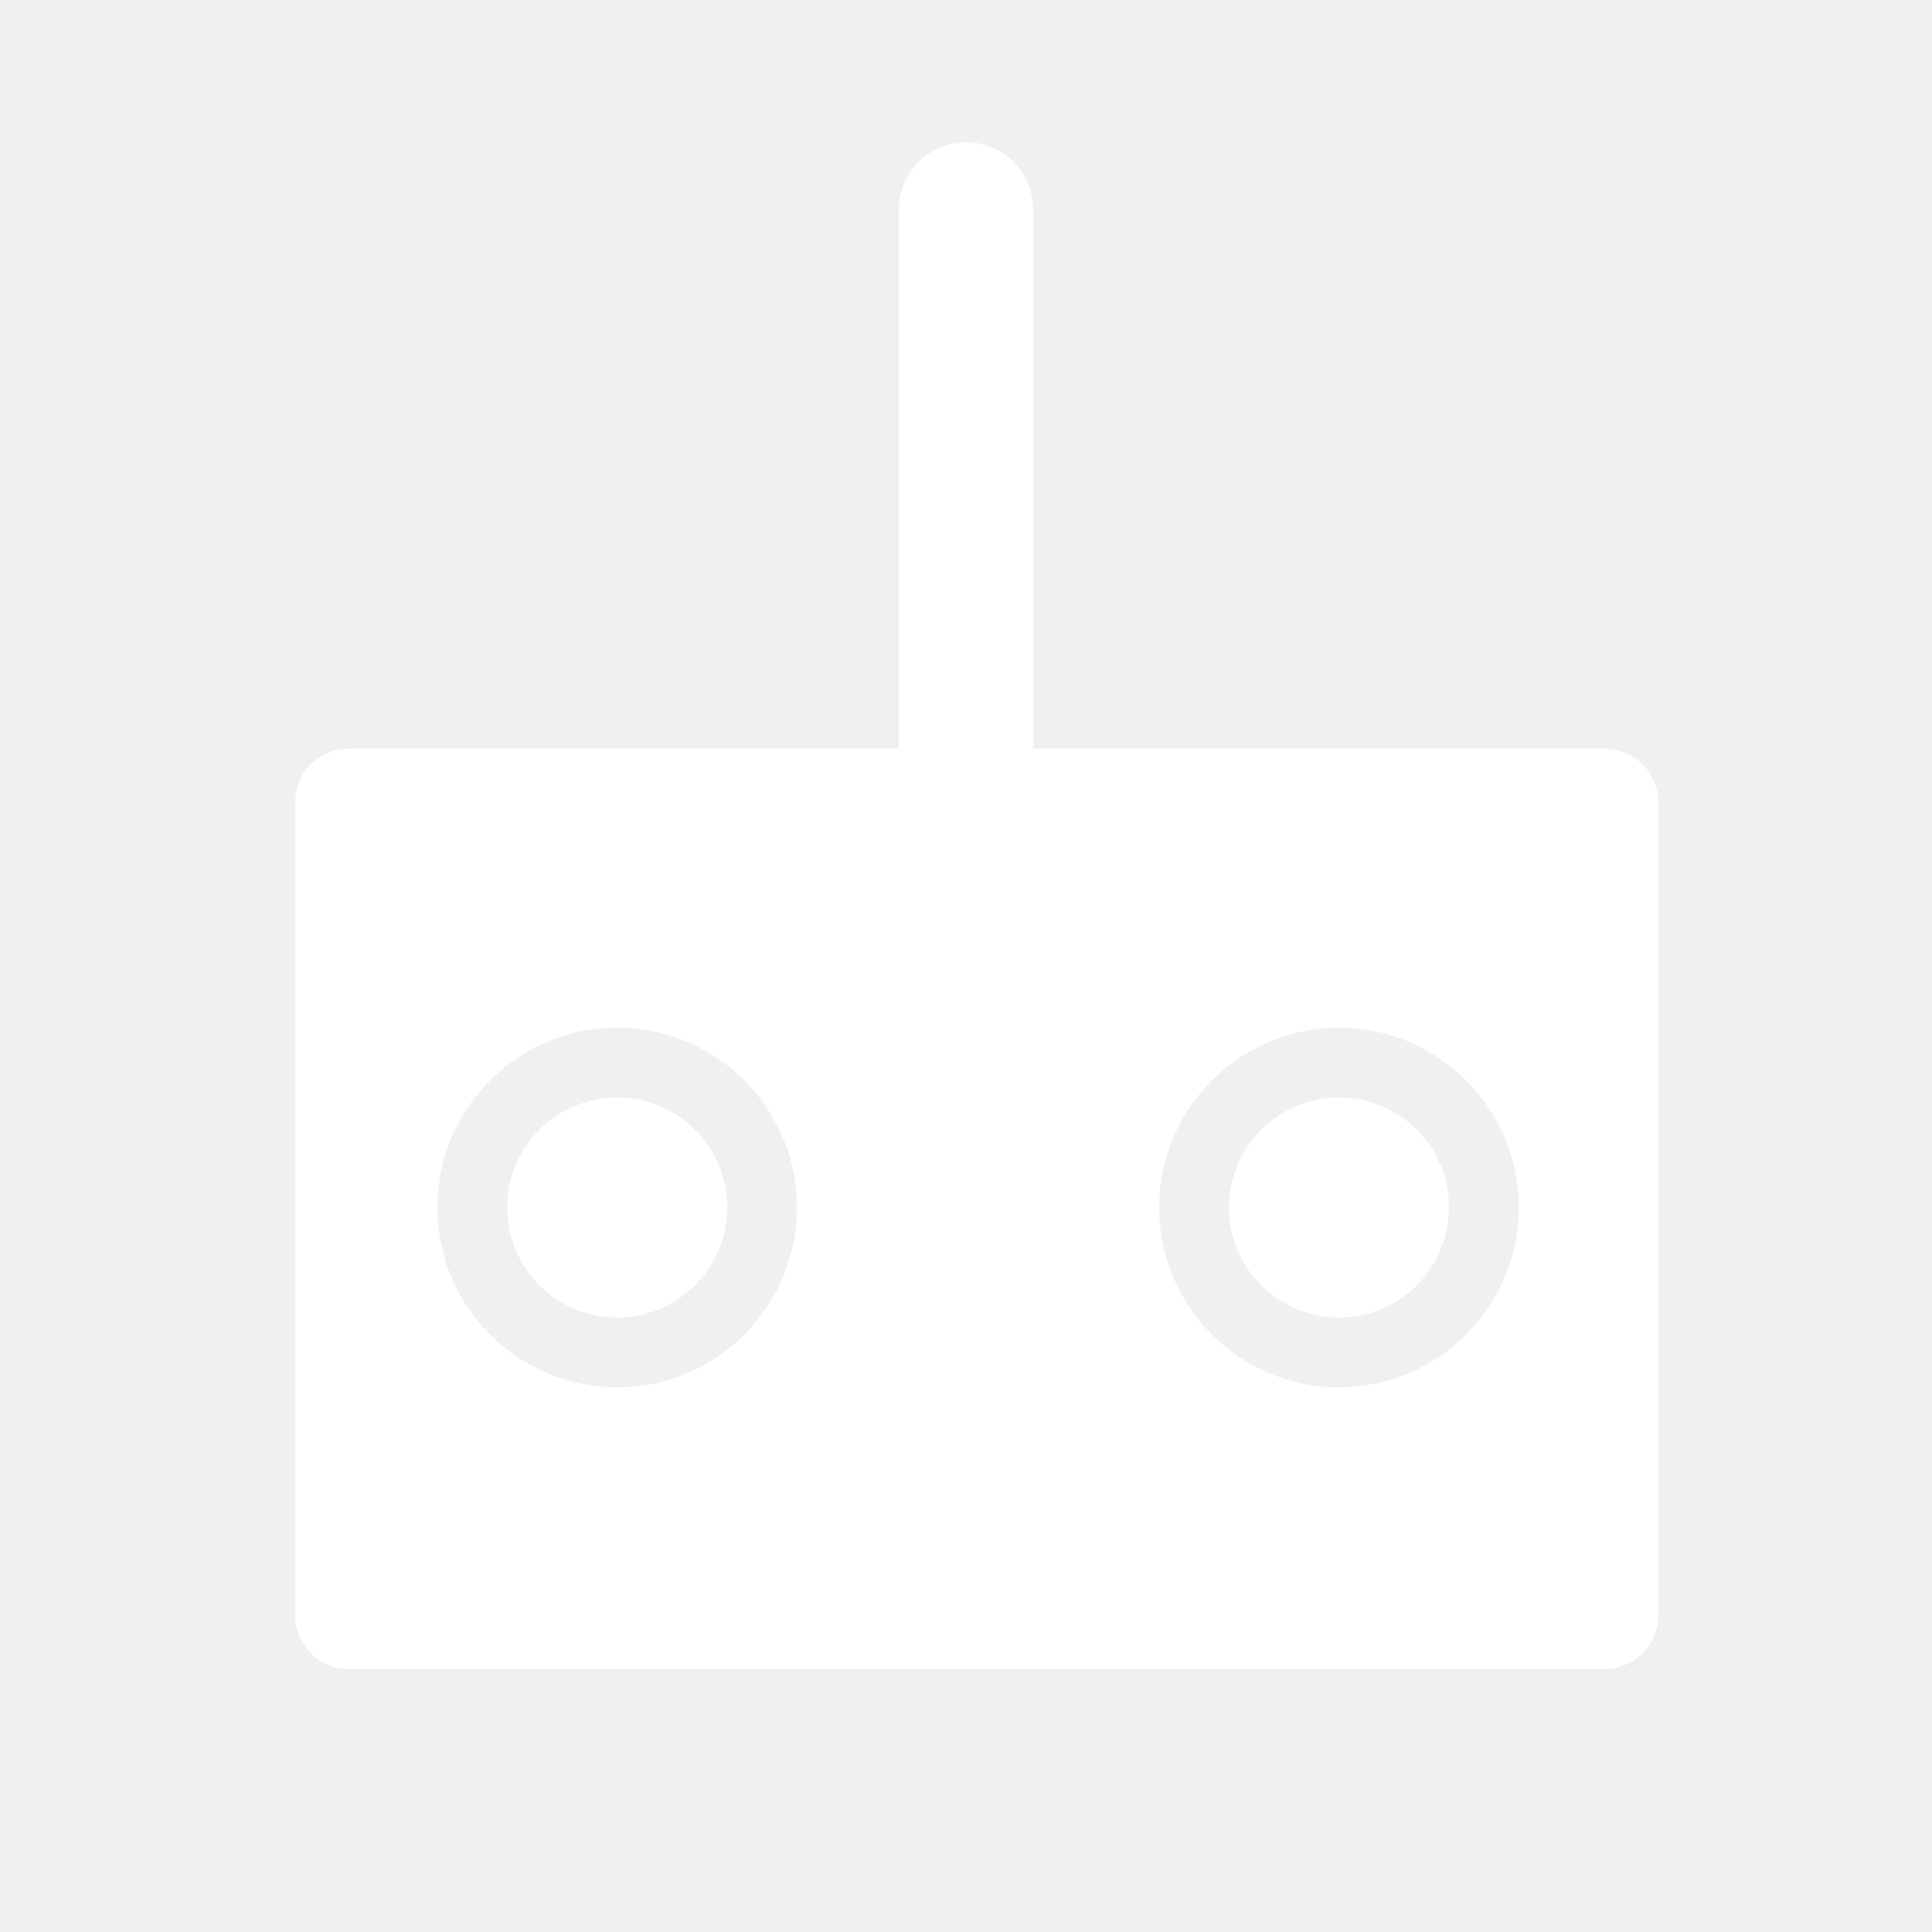
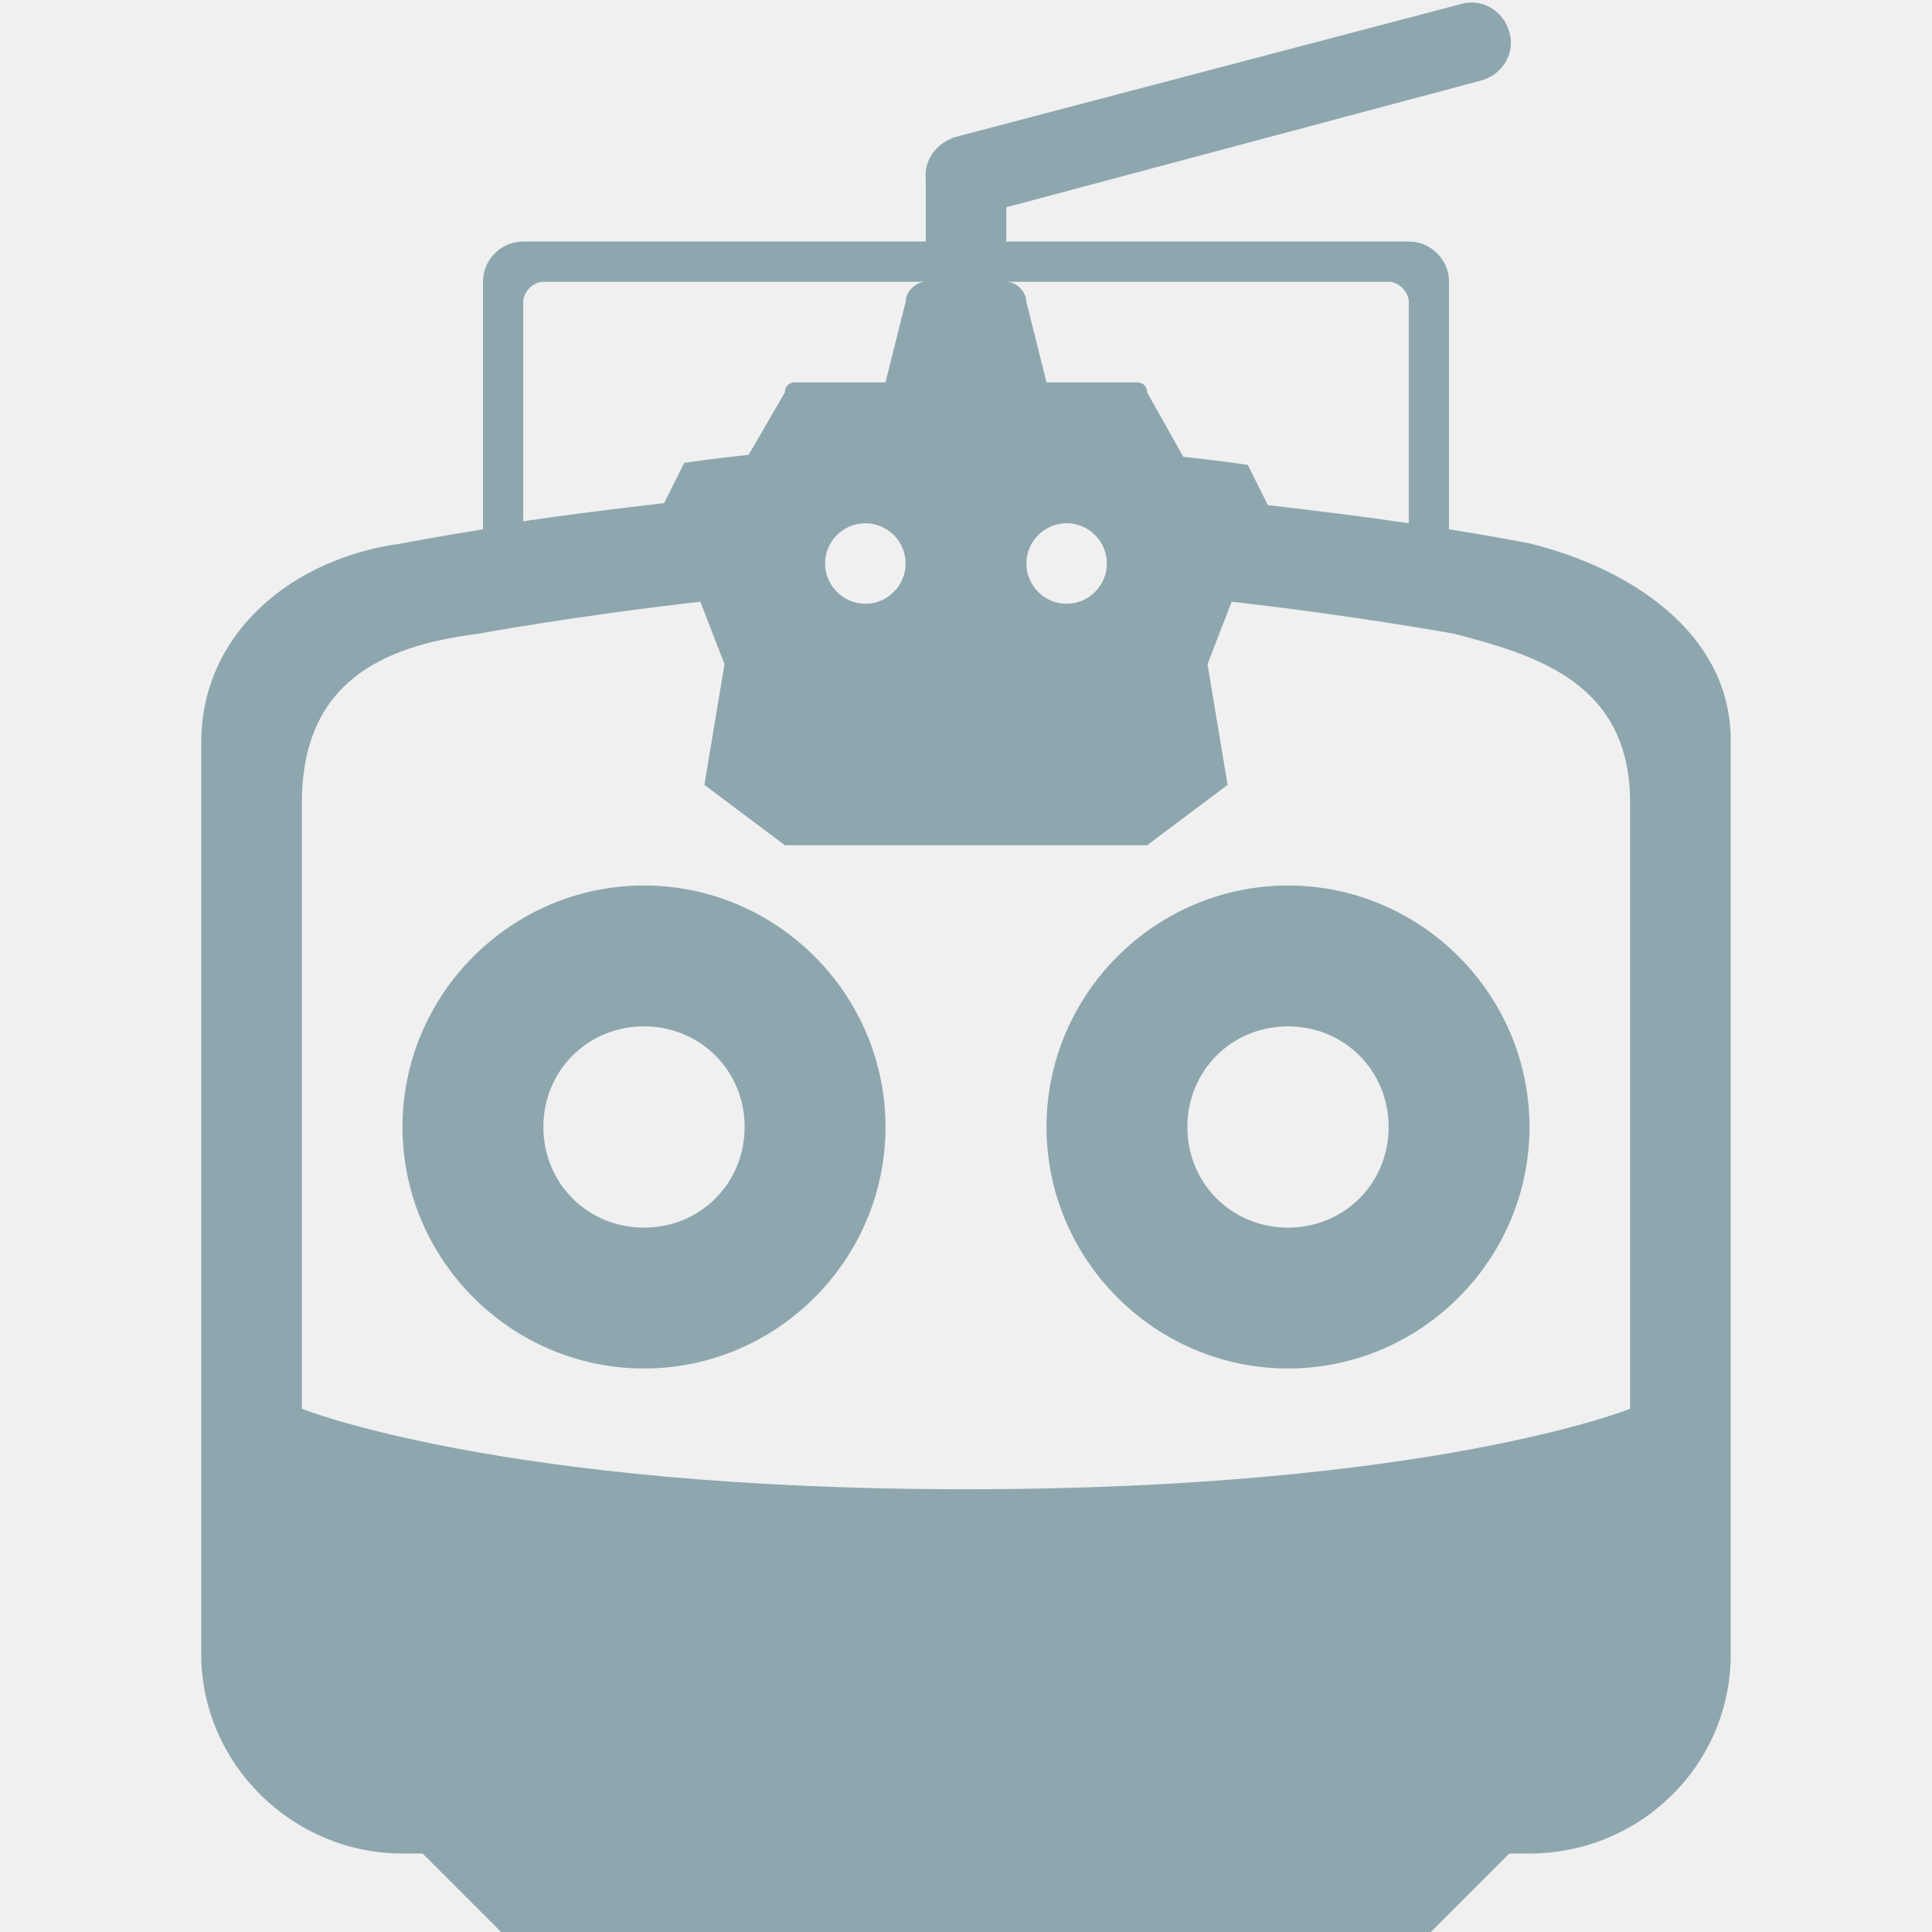
- <svg xmlns="http://www.w3.org/2000/svg" version="1.1" id="svg3852" x="0px" y="0px" viewBox="-250 452 72 72" style="enable-background:new -250 452 72 72;" xml:space="preserve">
-   <style type="text/css">
- 	.st0{display:none;}
- 	.st1{display:inline;}
- 	.st2{fill:none;stroke:#EB008B;stroke-width:0.25;stroke-linecap:round;stroke-linejoin:round;stroke-miterlimit:10;}
- 	.st3{display:inline;fill:none;stroke:#224A80;stroke-width:3;stroke-linecap:round;stroke-linejoin:round;stroke-miterlimit:10;}
- 	.st4{fill:none;stroke:#FFFFFF;stroke-width:5;stroke-linecap:round;stroke-linejoin:round;stroke-miterlimit:10;}
- 	.st5{fill:#FFFFFF;}
- 	.st6{fill:#FFFFFF;stroke:#FFFFFF;stroke-width:4;stroke-linecap:round;stroke-linejoin:round;stroke-miterlimit:10;}
- </style>
-   <g id="Layer_2" class="st0">
- </g>
-   <g id="ex_thick" transform="matrix(-1,0,0,-1,111.8213,108.2969)">
- </g>
-   <g id="Layer_2_copy_3" class="st0">
- </g>
-   <g id="ex_thin" transform="matrix(-1,0,0,-1,111.8213,108.2969)">
- </g>
-   <g id="Layer_2_copy" class="st0">
- </g>
-   <g id="em_thick" transform="matrix(-1,0,0,-1,111.8213,108.2969)">
- </g>
-   <g id="Layer_2_copy_4" class="st0">
-     <g id="g3861" class="st1">
-       <rect id="rect3863" x="-286.1" y="320.7" class="st2" width="56.3" height="56.3" />
-       <circle id="circle3865" class="st2" cx="-258" cy="348.8" r="28.2" />
-     </g>
-     <g id="g3867" class="st1">
-       <rect id="rect3869" x="-221.7" y="320.7" class="st2" width="56.3" height="56.3" />
-       <circle id="circle3871" class="st2" cx="-193.5" cy="348.8" r="28.2" />
-     </g>
-     <g id="g3873" class="st1">
-       <rect id="rect3875" x="-158.5" y="320.7" class="st2" width="56.3" height="56.3" />
-       <circle id="circle3877" class="st2" cx="-130.3" cy="348.8" r="28.2" />
-     </g>
+ <svg xmlns="http://www.w3.org/2000/svg" version="1.1" id="图层_1" x="0px" y="0px" viewBox="0 0 96 96" enable-background="new 0 0 96 96" xml:space="preserve">
+   <g>
+     <path fill="#8EA7AF" d="M32,44c-6.6,0-12,5.4-12,12c0,6.6,5.4,12,12,12s12-5.4,12-12C44,49.4,38.6,44,32,44z M32,61   c-2.8,0-5-2.2-5-5s2.2-5,5-5s5,2.2,5,5S34.8,61,32,61z" />
+     <path fill="#8EA7AF" d="M64,44c-6.6,0-12,5.4-12,12c0,6.6,5.4,12,12,12s12-5.4,12-12C76,49.4,70.6,44,64,44z M64,61   c-2.8,0-5-2.2-5-5s2.2-5,5-5c2.8,0,5,2.2,5,5S66.8,61,64,61z" />
+     <path fill="#8EA7AF" d="M76,27c0,0-1.5-0.3-4-0.7V14c0-1.1-0.9-2-2-2H50v-1.7l23.6-6.3c1.1-0.3,1.7-1.4,1.4-2.4v0   c-0.3-1.1-1.4-1.7-2.4-1.4L47.5,6.8C46.5,7.1,45.9,8,46,8.9c0,0,0,0.1,0,0.1v3H26c-1.1,0-2,0.9-2,2v12.3c-2.5,0.4-4,0.7-4,0.7   c-5.4,0.7-10,4.4-10,9.9v45.3c0,5.4,4.5,9.9,10,9.9h1l4,4h46l4-4h1c5.5,0,10-4.4,10-9.9V36.8C86,31.4,80.9,28.2,76,27z M69,14   c0.5,0,1,0.5,1,1v11c-2-0.3-4.4-0.6-7-0.9l0,0l-1-2c0,0-1.3-0.2-3.2-0.4L57,19.5c0-0.3-0.2-0.5-0.5-0.5H52l-1-4c0-0.5-0.5-1-1-1H69   z M55,28c0,1.1-0.9,2-2,2s-2-0.9-2-2c0-1.1,0.9-2,2-2S55,26.9,55,28z M26,15c0-0.5,0.5-1,1-1h19c-0.5,0-1,0.5-1,1l-1,4h-4.5   c-0.3,0-0.5,0.2-0.5,0.5l-1.8,3.1C35.3,22.8,34,23,34,23l-1,2l0,0c-2.6,0.3-5,0.6-7,0.9V15z M45,28c0,1.1-0.9,2-2,2s-2-0.9-2-2   c0-1.1,0.9-2,2-2S45,26.9,45,28z M81,70c0,0-9.9,4-33,4s-33-4-33-4V39.9c0-6,4-7.8,8.7-8.4c0,0,4.9-0.9,11.1-1.6L36,33l-1,6l4,3h9   h9l4-3l-1-6l1.2-3.1c6.2,0.7,11.1,1.6,11.1,1.6c4.2,1.1,8.7,2.5,8.7,8.4V70z" />
  </g>
-   <g id="Layer_2_copy_2" class="st0">
-     <g id="g3905" class="st1">
-       <rect id="rect3907" x="-286.1" y="425.3" class="st2" width="56.3" height="56.3" />
-       <circle id="circle3909" class="st2" cx="-258" cy="453.5" r="28.2" />
-     </g>
-     <g id="g3911" class="st1">
-       <rect id="rect3913" x="-221.7" y="425.3" class="st2" width="56.3" height="56.3" />
-       <circle id="circle3915" class="st2" cx="-193.5" cy="453.5" r="28.2" />
-     </g>
-     <g id="g3917" class="st1">
-       <rect id="rect3919" x="-158.5" y="425.3" class="st2" width="56.3" height="56.3" />
-       <circle id="circle3921" class="st2" cx="-130.3" cy="453.5" r="28.2" />
-     </g>
-   </g>
-   <g id="hornet" transform="matrix(-1,0,0,-1,111.8213,108.2969)">
- </g>
-   <g id="Layer_2_copy_5" class="st0">
- </g>
-   <g id="hornet_THIN" transform="matrix(-1,0,0,-1,111.8213,108.2969)">
- </g>
-   <g id="Layer_6" class="st0">
-     <polygon id="polygon3927" class="st3" points="-264.6,453.2 -269.5,453.2 -269.5,494.2 -246.6,494.2 -246.6,453.2 -251.5,453.2    -251.5,446.7 -264.6,446.7  " />
-   </g>
-   <line class="st4" x1="-214" y1="479.9" x2="-214" y2="459.8" />
-   <circle class="st5" cx="-227" cy="497" r="4.1" />
-   <path class="st6" d="M-237,481.9v30.3h46.8v-30.3H-237z M-227,505.7c-4.8,0-8.7-3.9-8.7-8.7s3.9-8.7,8.7-8.7c4.8,0,8.7,3.9,8.7,8.7  S-222.2,505.7-227,505.7z M-200.1,505.7c-4.8,0-8.7-3.9-8.7-8.7s3.9-8.7,8.7-8.7c4.8,0,8.7,3.9,8.7,8.7S-195.3,505.7-200.1,505.7z" />
-   <circle class="st5" cx="-200.1" cy="497" r="4.1" />
</svg>
